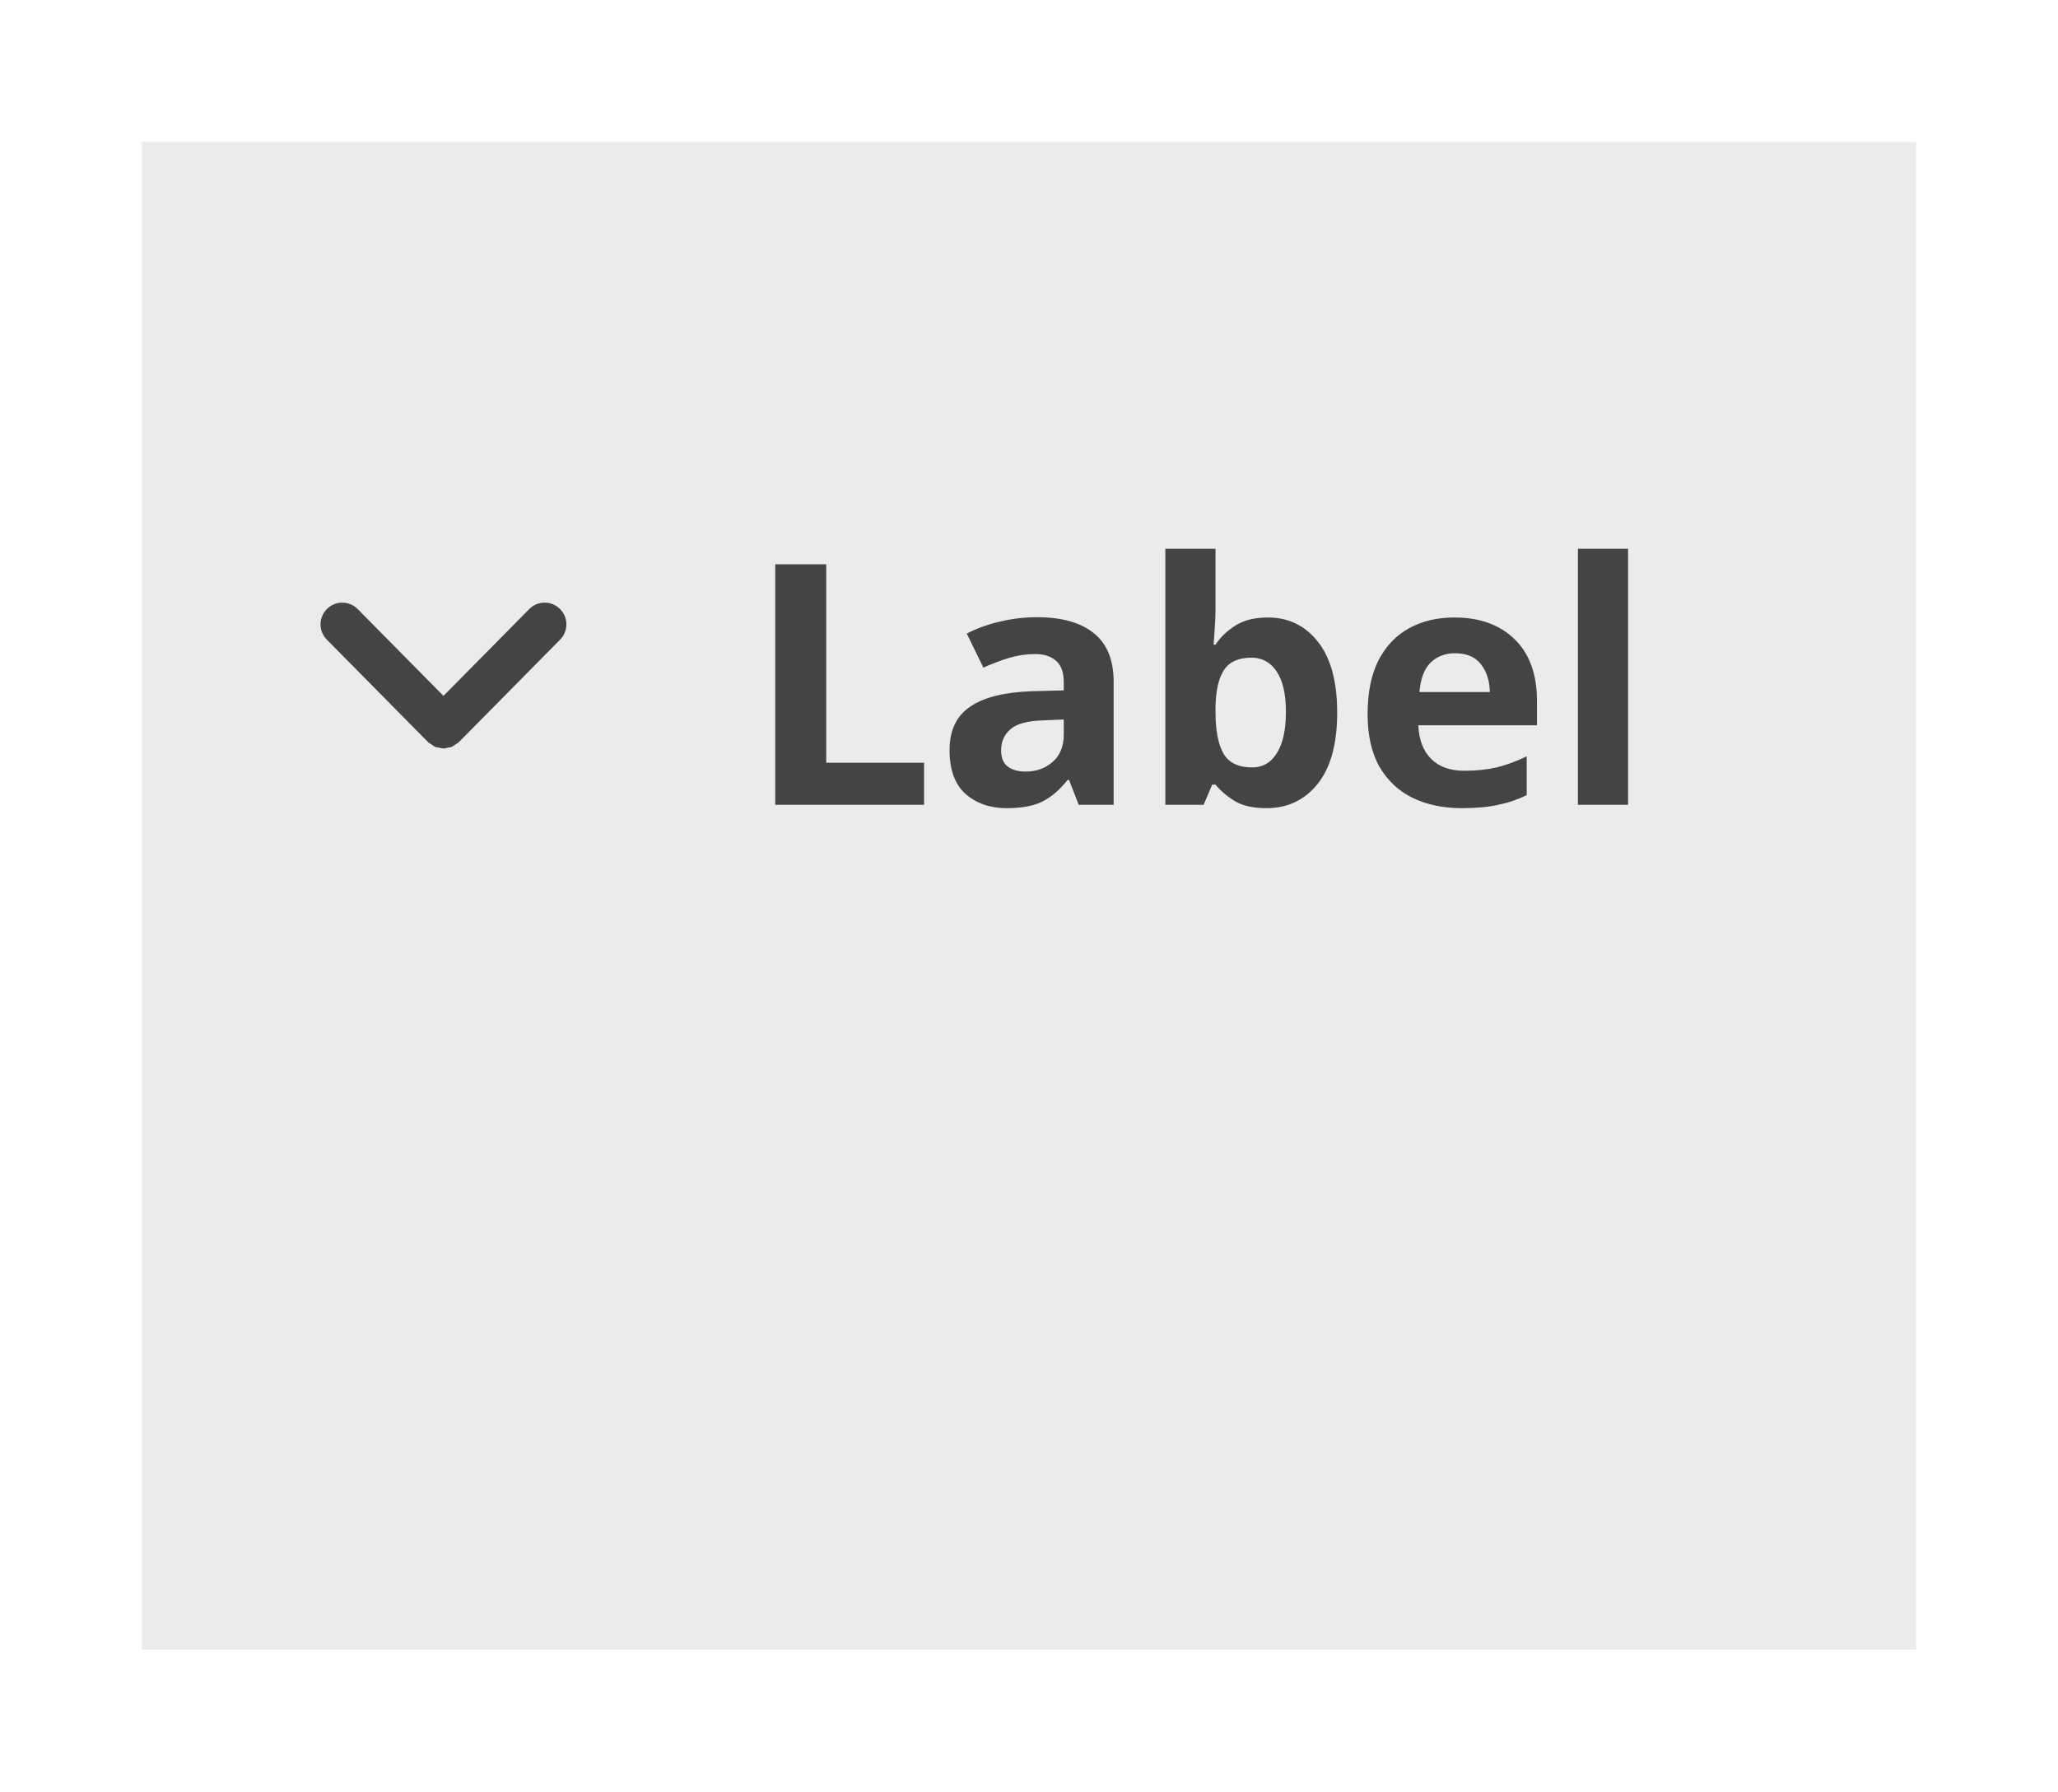
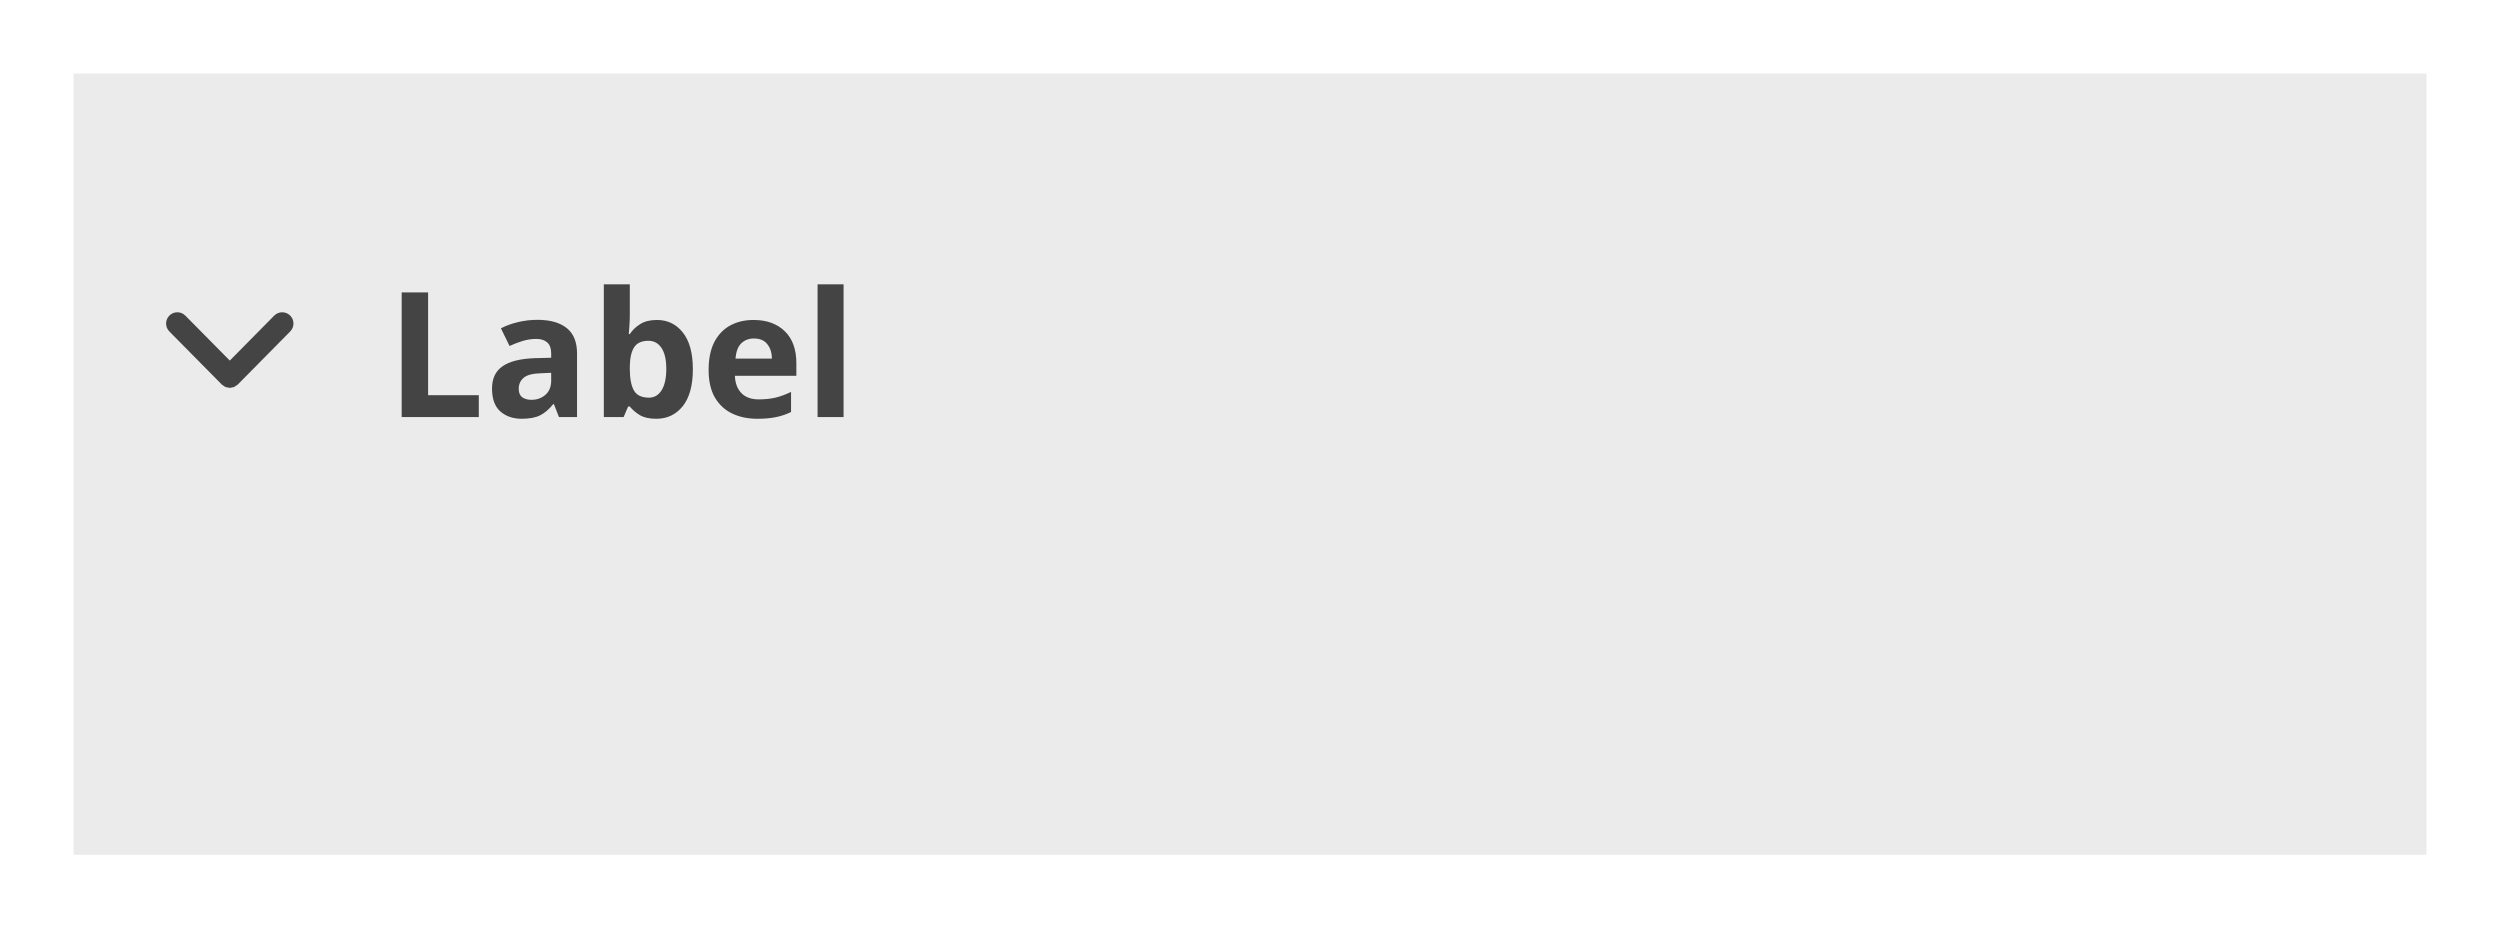
- <svg xmlns="http://www.w3.org/2000/svg" width="116.018" height="101" viewBox="0 0 116.018 101">
-   <rect data-part="item" data-tokens="fill=color-transparent-static-black-150" x="8" y="8" width="100.018" height="85" rx="0" fill="rgba(0, 0, 0, 0.08)" />
-   <rect data-part="header" data-tokens="paddingInlineStart=base-padding-horizontal-medium;paddingInlineEnd=base-padding-horizontal-medium;paddingBlockStart=list-item-padding-vertical-spacious;paddingBlockEnd=list-item-padding-vertical-spacious" x="8" y="8" width="100.018" height="60" rx="0" fill="none" />
+ <svg xmlns="http://www.w3.org/2000/svg" width="272" height="101" viewBox="0 0 272 101">
+   <rect data-part="item" data-tokens="width=field-default-width-medium;fill=color-transparent-static-black-150" x="8" y="8" width="256" height="85" rx="0" fill="rgba(0, 0, 0, 0.08)" />
+   <rect data-part="header" data-tokens="paddingInlineStart=base-padding-horizontal-medium;paddingInlineEnd=base-padding-horizontal-medium;paddingBlockStart=list-item-padding-vertical-spacious;paddingBlockEnd=list-item-padding-vertical-spacious" x="8" y="8" width="256" height="60" rx="0" fill="none" />
  <g data-part="disclosure-icon" data-tokens="width=chevron-size-mobile-100;height=chevron-size-mobile-100;color=disabled-content-color" transform="rotate(90 25 38)">
    <rect x="18" y="31" width="14" height="14" fill="none" />
    <g transform="translate(18 31) scale(1.4)">
      <path d="m7.965,5.178c.012-.06.034-.117.034-.178s-.021-.118-.034-.178c-.011-.05-.011-.102-.03-.15-.023-.058-.068-.107-.104-.159-.029-.042-.046-.09-.084-.128-.001-.001-.003-.001-.004-.003s-.001-.003-.003-.004L3.615.303c-.344-.34-.897-.337-1.237.007s-.337.898.007,1.237l3.495,3.453-3.495,3.453c-.344.339-.347.894-.007,1.237.171.173.396.26.622.26.222,0,.444-.084.615-.253l4.125-4.075c.001-.001.001-.003.003-.004s.003-.001.004-.003c.037-.038.055-.085.084-.128.036-.053.081-.101.104-.159.02-.048.02-.1.03-.15Z" fill="rgb(68, 68, 68)" />
    </g>
  </g>
  <text data-part="title" data-tokens="color=disabled-content-color;fontSize=font-size-200;fontWeight=bold-font-weight;fontFamily=default-font-family;lineHeight=line-height-font-size-200;paddingInlineStart=base-padding-horizontal-medium;paddingInlineEnd=base-padding-horizontal-medium;paddingBlockStart=base-padding-vertical-large;paddingBlockEnd=base-padding-vertical-large" x="42" y="38" font-family="'Adobe Clean Spectrum VF', adobe-clean-spectrum-vf, Adobe Clean, 'Source Sans 3', sans-serif" font-size="19" font-weight="700" dominant-baseline="central" fill="rgb(68, 68, 68)">Label</text>
-   <rect data-part="content" data-tokens="paddingBlockStart=base-padding-vertical-large;paddingBlockEnd=base-padding-vertical-2x-large" x="8" y="68" width="100.018" height="25" rx="0" fill="none" />
+   <rect data-part="content" data-tokens="paddingBlockStart=base-padding-vertical-large;paddingBlockEnd=base-padding-vertical-2x-large" x="8" y="68" width="256" height="25" rx="0" fill="none" />
</svg>
